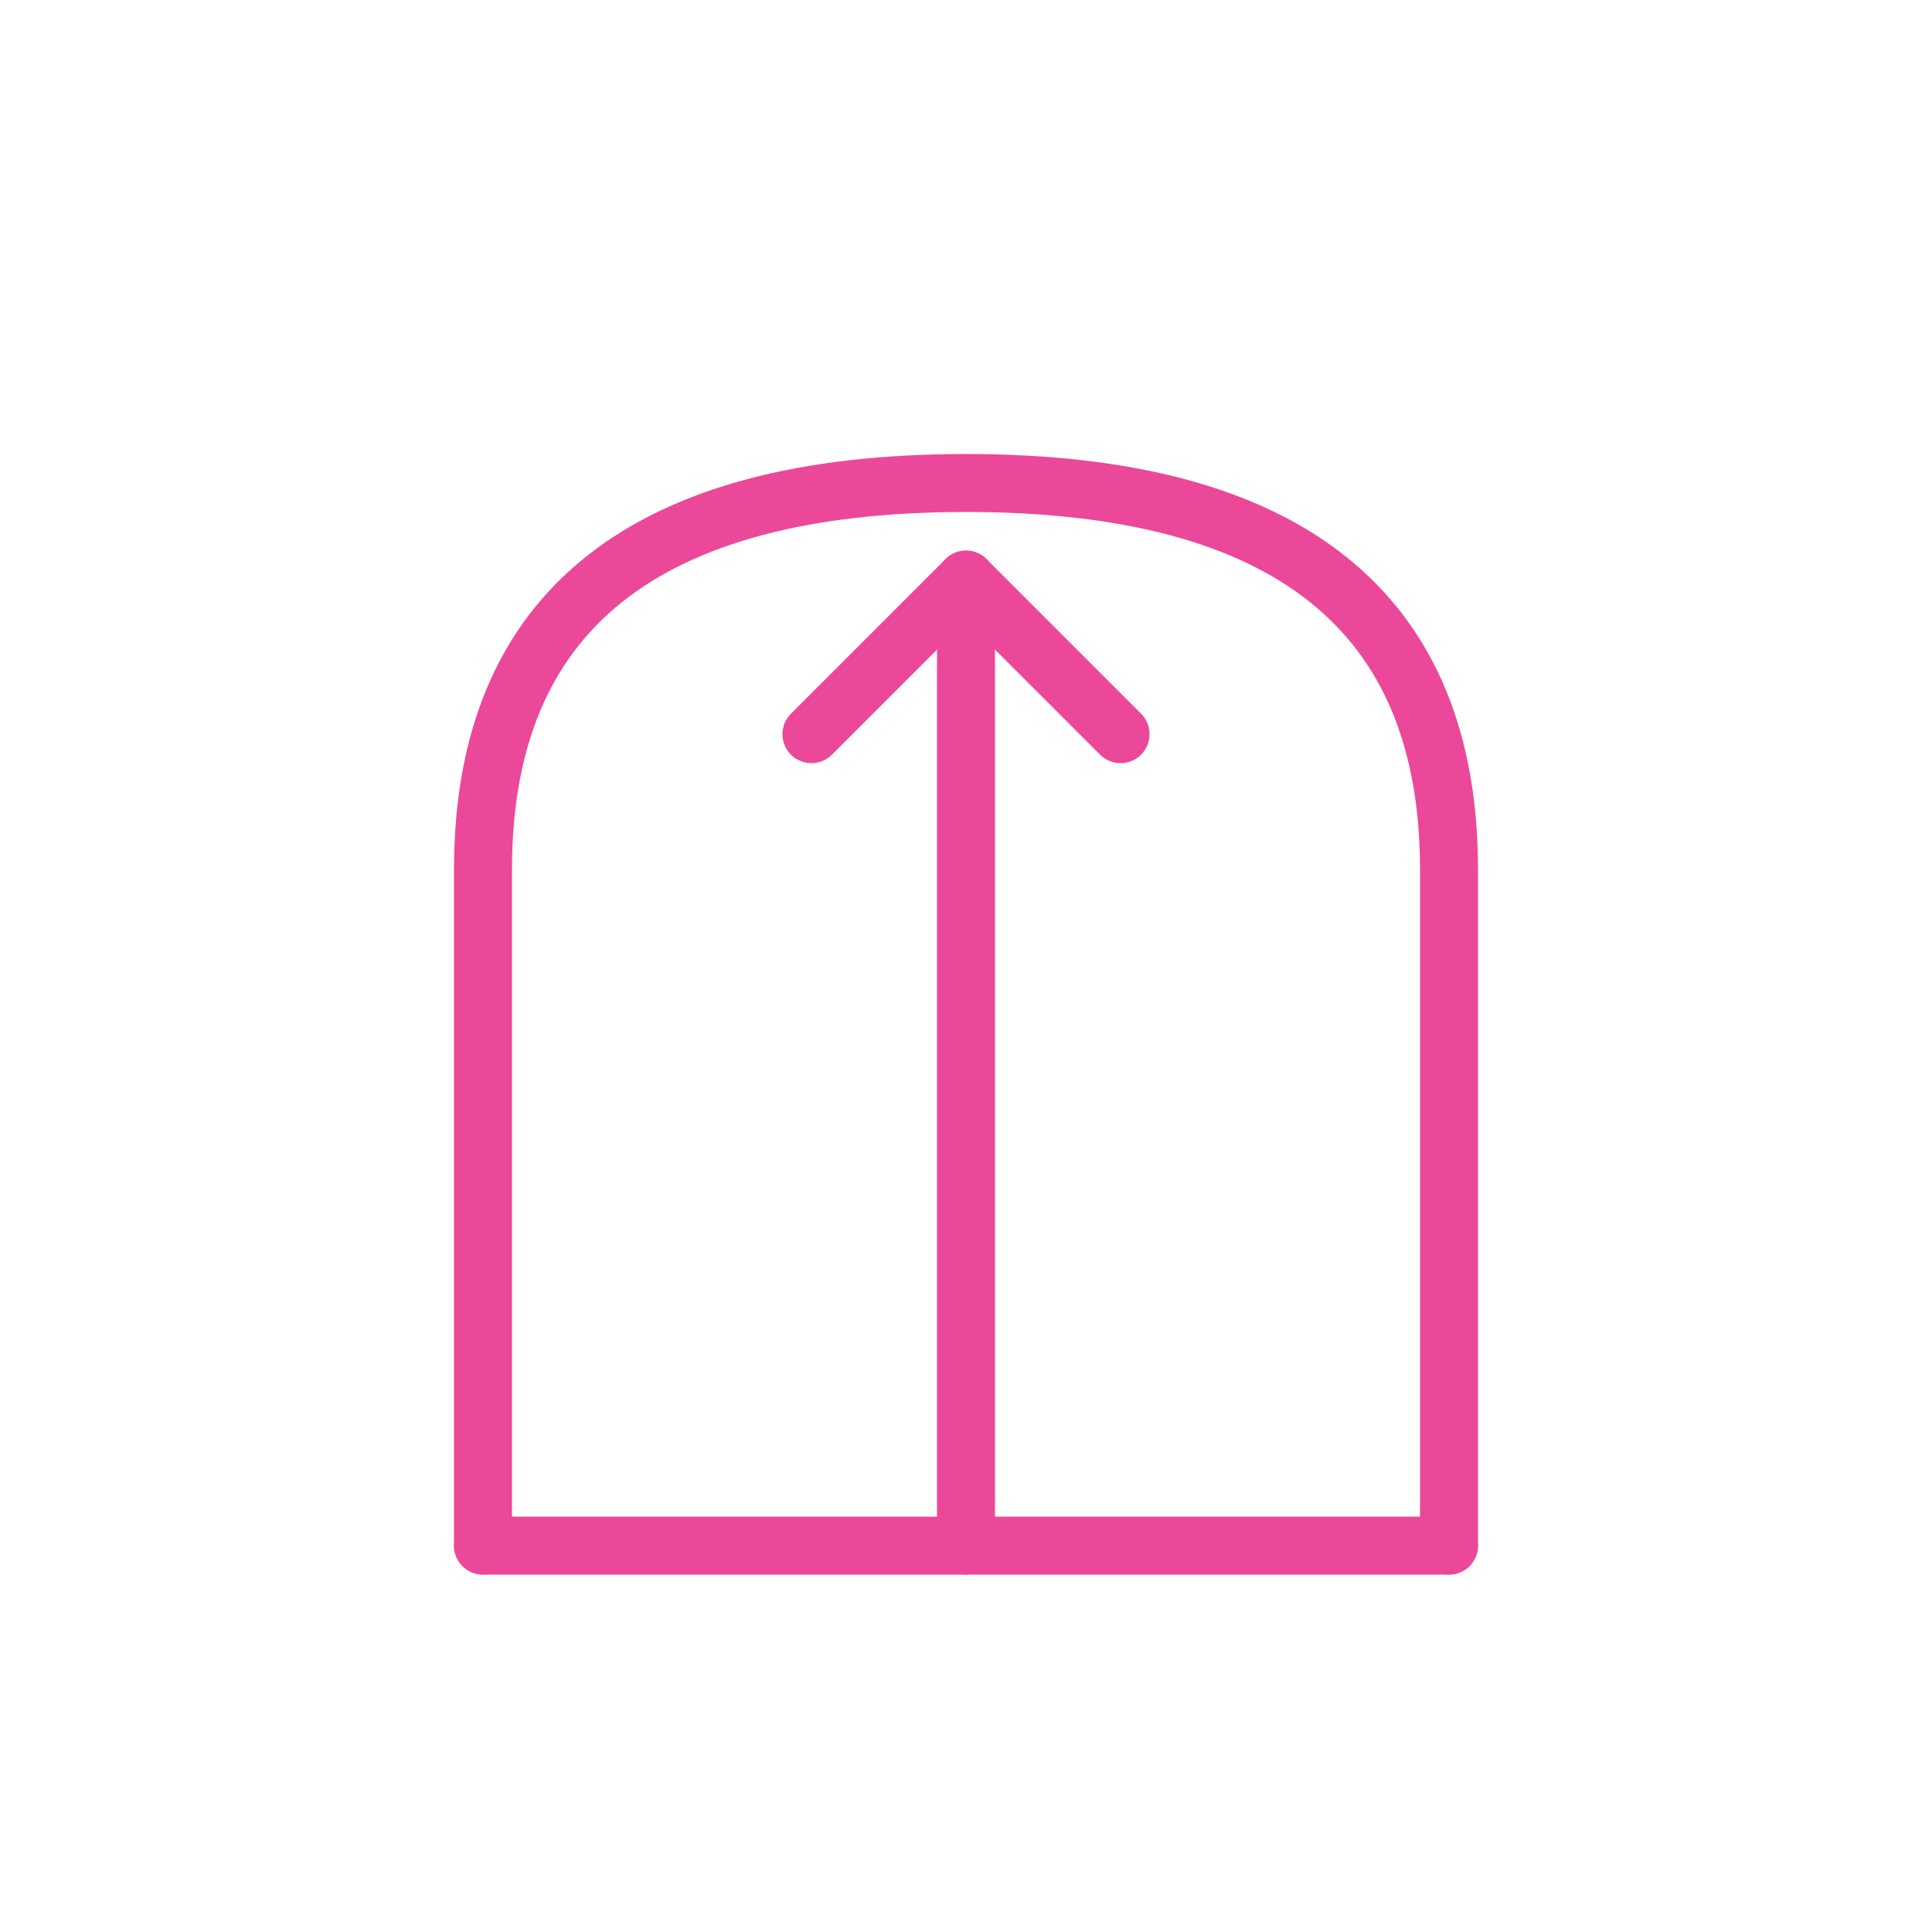
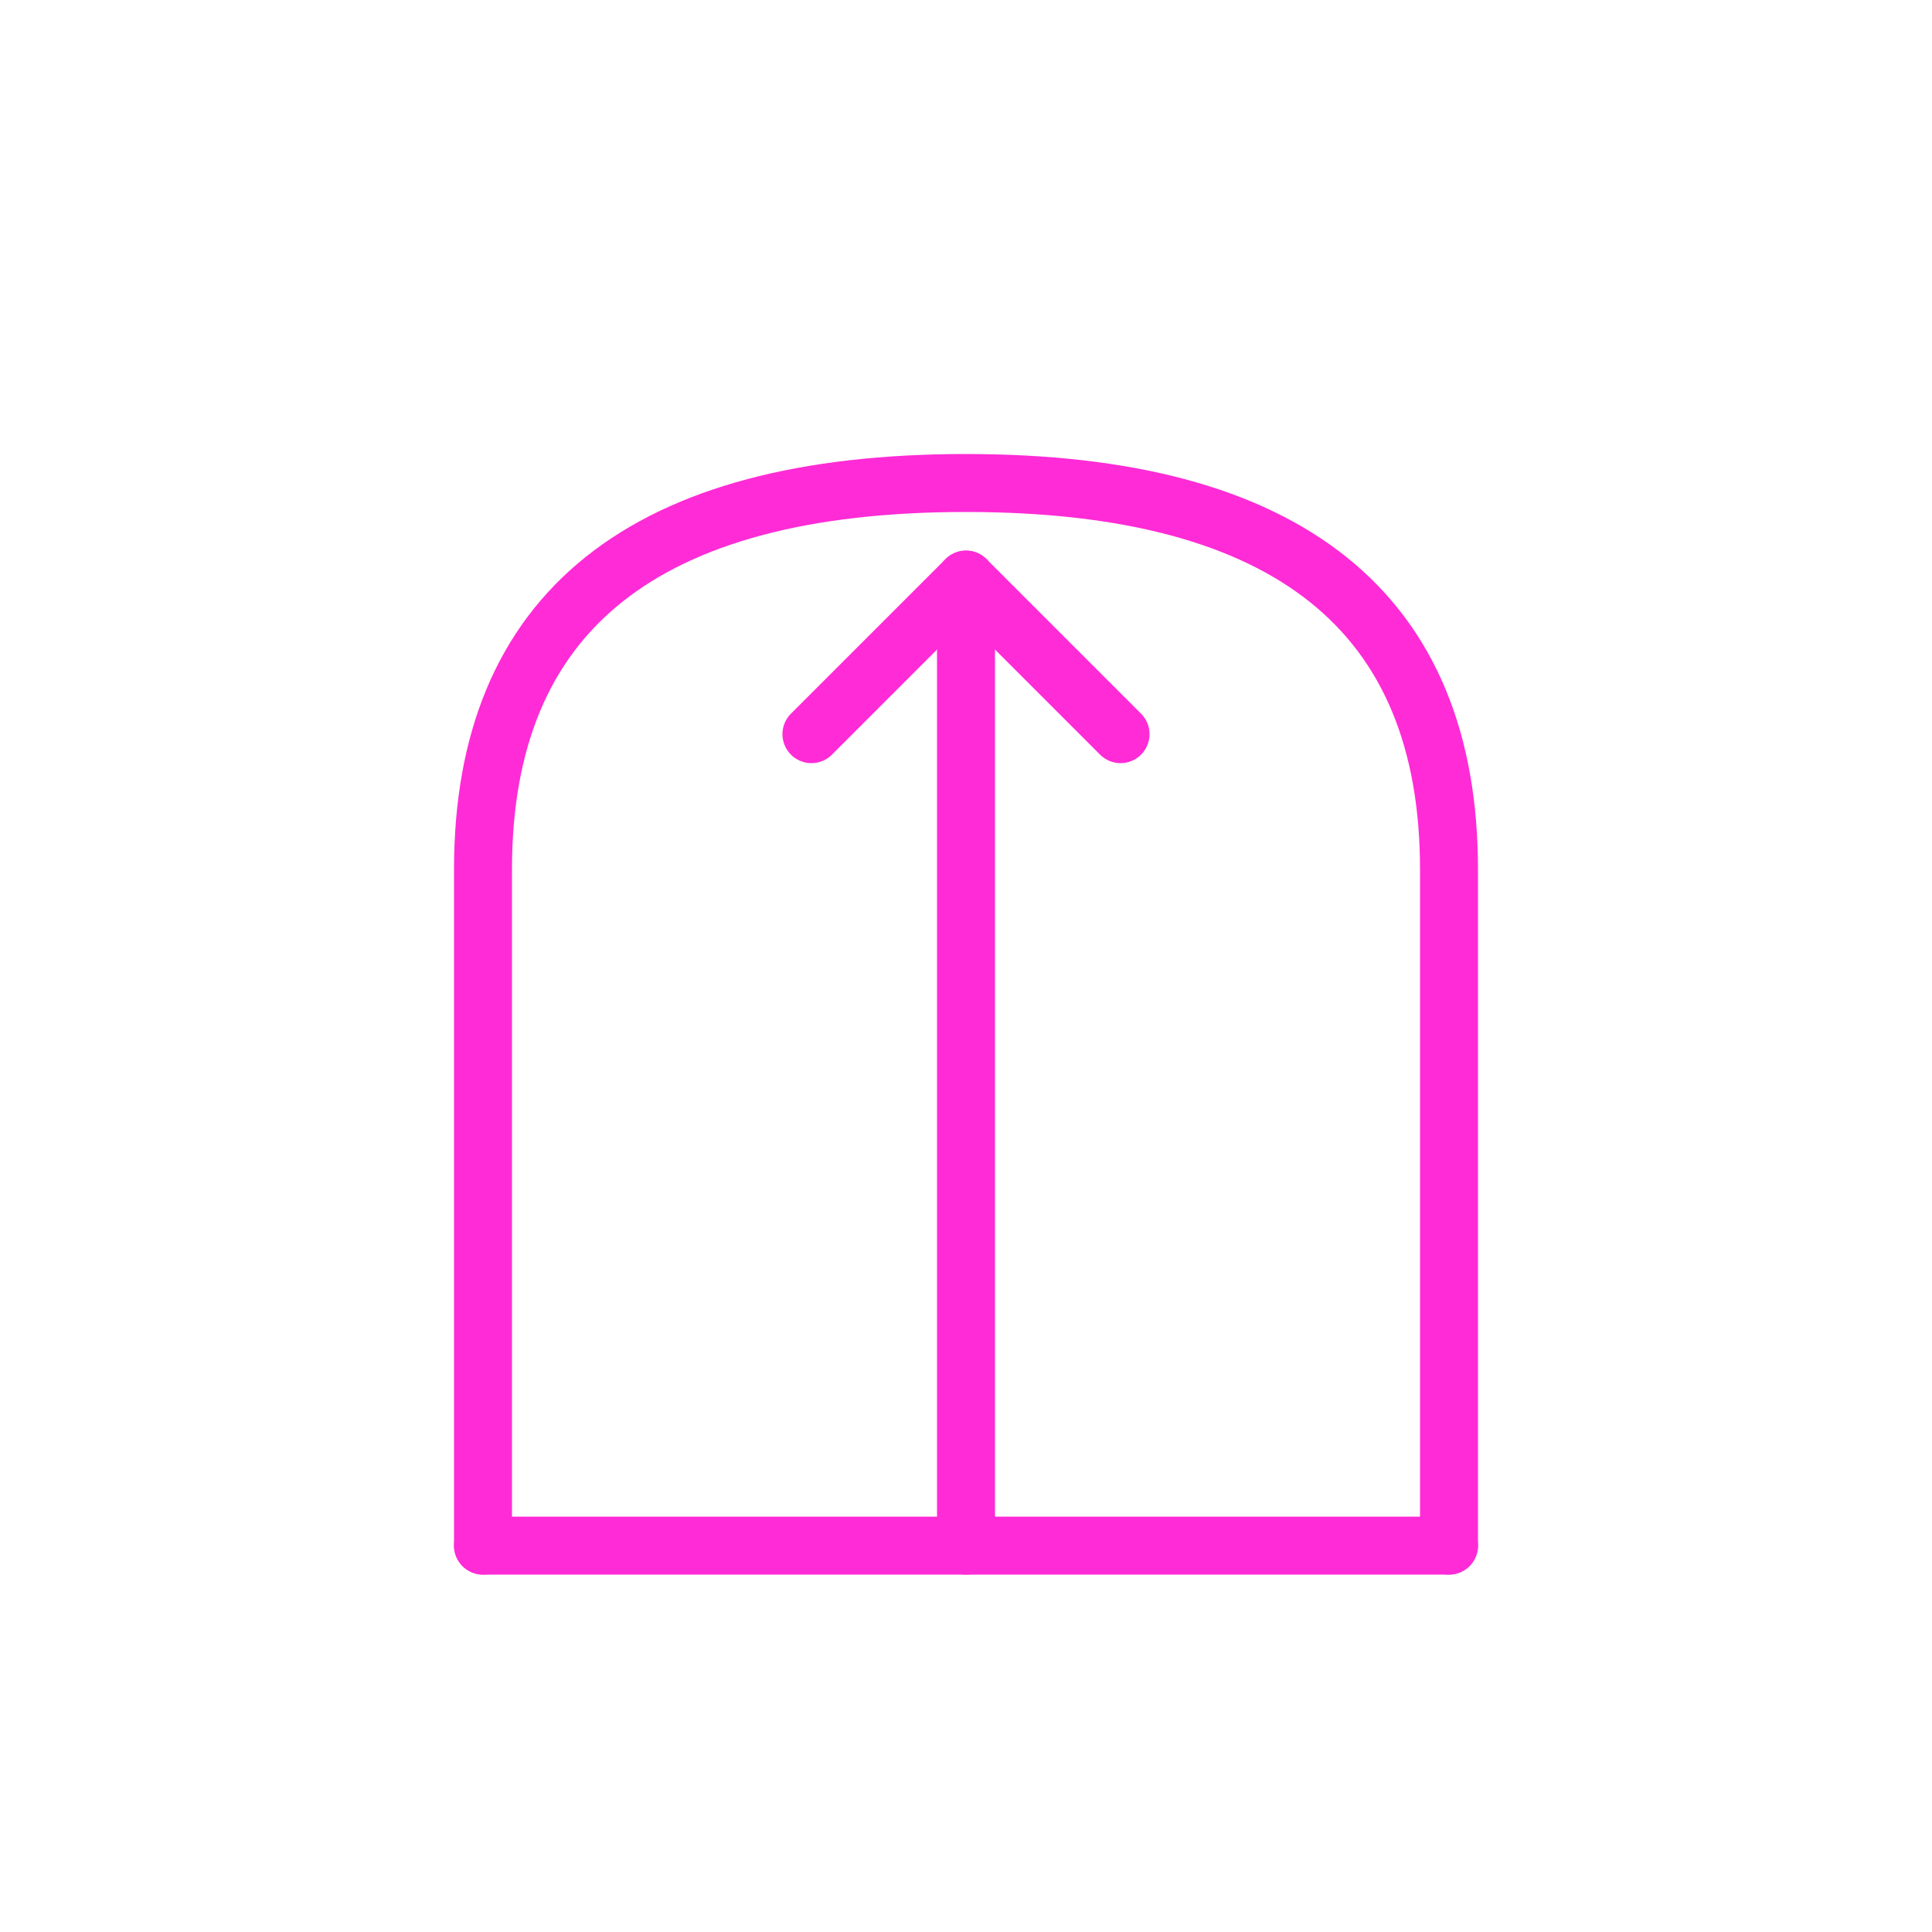
<svg xmlns="http://www.w3.org/2000/svg" width="100" height="100" viewBox="0 0 100 100" fill="none">
-   <path d="M25 80 L25 45 Q25 25, 50 25 Q75 25, 75 45 L75 80" stroke="#ec4899" stroke-width="3" stroke-linecap="round" fill="none" />
-   <line x1="25" y1="80" x2="75" y2="80" stroke="#ec4899" stroke-width="3" stroke-linecap="round" />
-   <line x1="50" y1="80" x2="50" y2="30" stroke="#ec4899" stroke-width="3" stroke-linecap="round" />
-   <path d="M42 38 L50 30 L58 38" stroke="#ec4899" stroke-width="3" fill="none" stroke-linecap="round" stroke-linejoin="round" />
+   <path d="M25 80 L25 45 Q25 25, 50 25 Q75 25, 75 45 L75 80" stroke="#ff2bd6" stroke-width="3" stroke-linecap="round" fill="none" />
+   <line x1="25" y1="80" x2="75" y2="80" stroke="#ff2bd6" stroke-width="3" stroke-linecap="round" />
+   <line x1="50" y1="80" x2="50" y2="30" stroke="#ff2bd6" stroke-width="3" stroke-linecap="round" />
+   <path d="M42 38 L50 30 L58 38" stroke="#ff2bd6" stroke-width="3" fill="none" stroke-linecap="round" stroke-linejoin="round" />
</svg>
